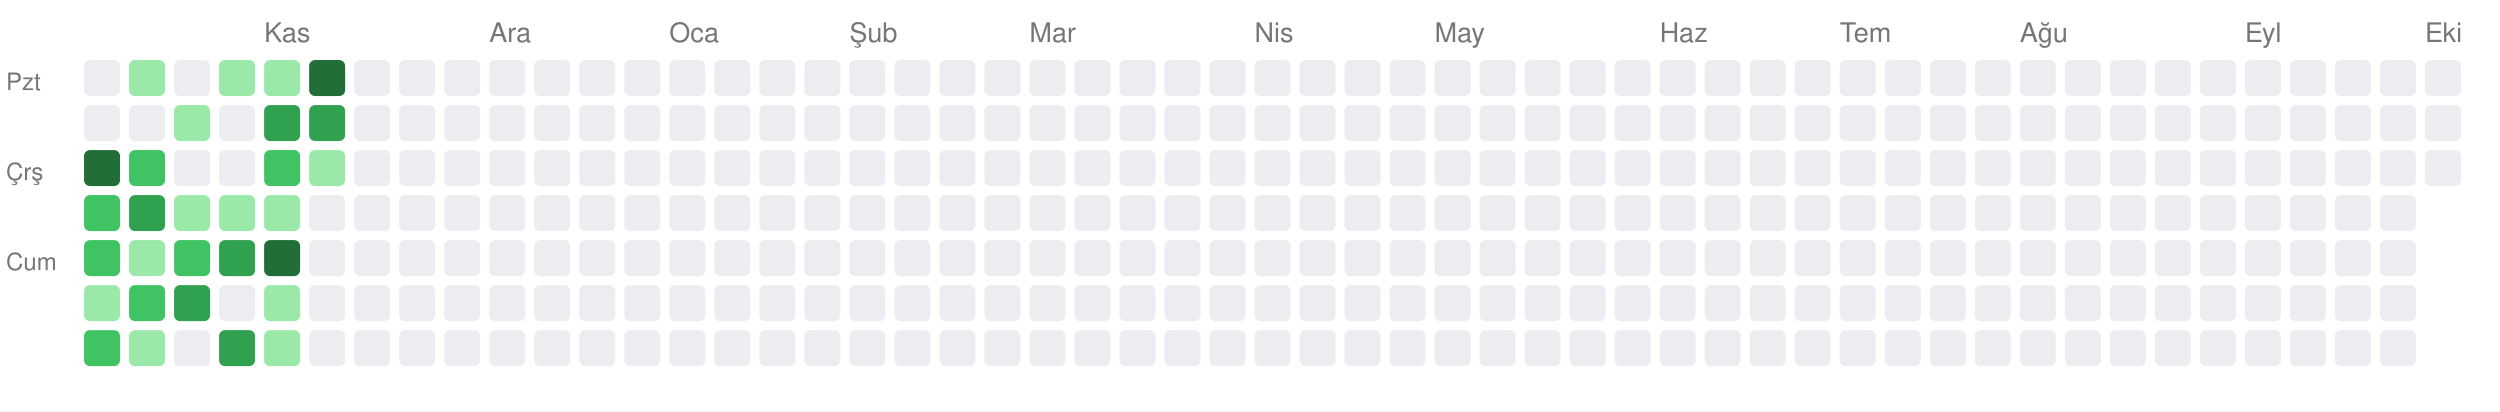
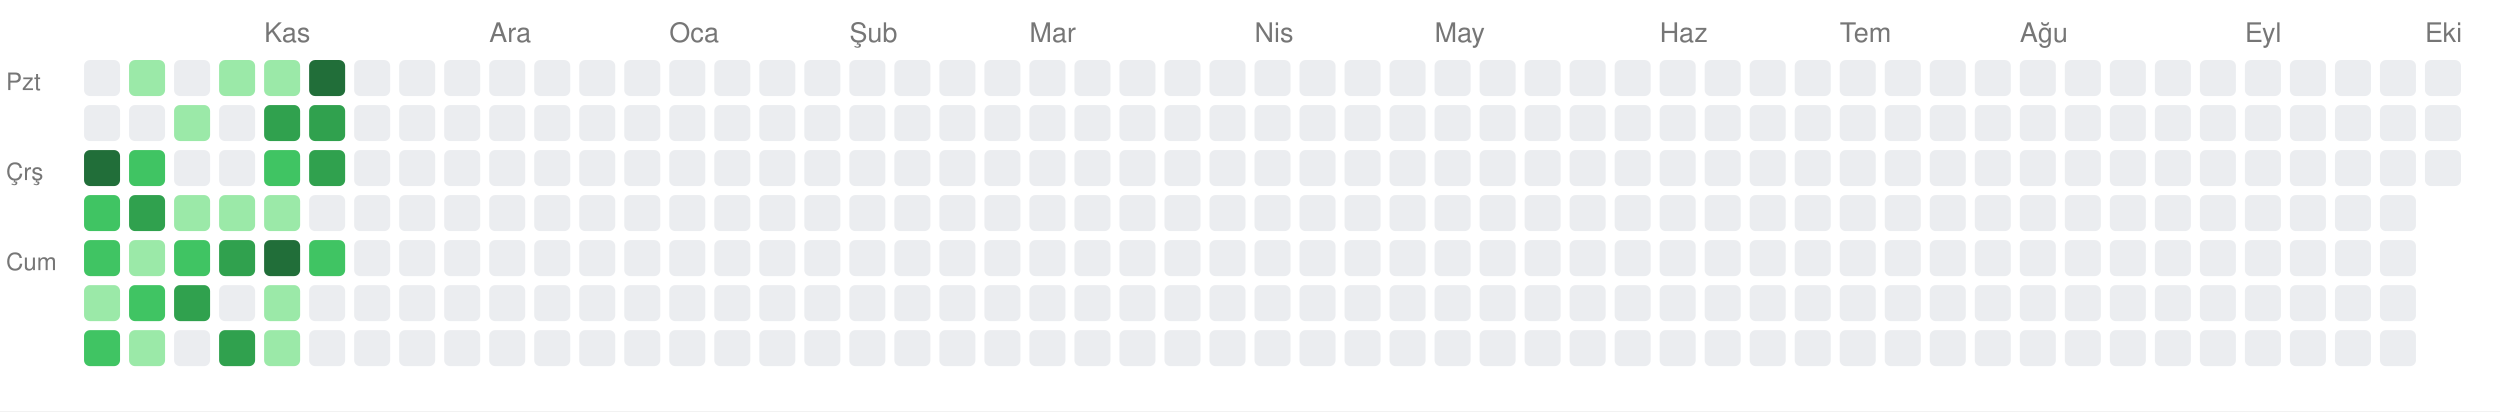
<svg xmlns="http://www.w3.org/2000/svg" width="833" height="137" font-family="-apple-system,Segoe UI,Helvetica,Arial,sans-serif">
  <rect width="833" height="137" fill="#ffffff" />
  <text x="88" y="14" font-size="9" fill="#767676">Kas</text>
  <text x="163" y="14" font-size="9" fill="#767676">Ara</text>
  <text x="223" y="14" font-size="9" fill="#767676">Oca</text>
  <text x="283" y="14" font-size="9" fill="#767676">Şub</text>
  <text x="343" y="14" font-size="9" fill="#767676">Mar</text>
  <text x="418" y="14" font-size="9" fill="#767676">Nis</text>
  <text x="478" y="14" font-size="9" fill="#767676">May</text>
  <text x="553" y="14" font-size="9" fill="#767676">Haz</text>
  <text x="613" y="14" font-size="9" fill="#767676">Tem</text>
  <text x="673" y="14" font-size="9" fill="#767676">Ağu</text>
  <text x="748" y="14" font-size="9" fill="#767676">Eyl</text>
  <text x="808" y="14" font-size="9" fill="#767676">Eki</text>
  <text x="2" y="30" font-size="8" fill="#767676">Pzt</text>
  <text x="2" y="60" font-size="8" fill="#767676">Çrş</text>
  <text x="2" y="90" font-size="8" fill="#767676">Cum</text>
  <rect x="28" y="20" width="12" height="12" rx="2" ry="2" fill="#ebedf0" />
  <rect x="28" y="35" width="12" height="12" rx="2" ry="2" fill="#ebedf0" />
  <rect x="28" y="50" width="12" height="12" rx="2" ry="2" fill="#216e39" />
  <rect x="28" y="65" width="12" height="12" rx="2" ry="2" fill="#40c463" />
  <rect x="28" y="80" width="12" height="12" rx="2" ry="2" fill="#40c463" />
  <rect x="28" y="95" width="12" height="12" rx="2" ry="2" fill="#9be9a8" />
  <rect x="28" y="110" width="12" height="12" rx="2" ry="2" fill="#40c463" />
  <rect x="43" y="20" width="12" height="12" rx="2" ry="2" fill="#9be9a8" />
  <rect x="43" y="35" width="12" height="12" rx="2" ry="2" fill="#ebedf0" />
  <rect x="43" y="50" width="12" height="12" rx="2" ry="2" fill="#40c463" />
  <rect x="43" y="65" width="12" height="12" rx="2" ry="2" fill="#30a14e" />
  <rect x="43" y="80" width="12" height="12" rx="2" ry="2" fill="#9be9a8" />
  <rect x="43" y="95" width="12" height="12" rx="2" ry="2" fill="#40c463" />
  <rect x="43" y="110" width="12" height="12" rx="2" ry="2" fill="#9be9a8" />
  <rect x="58" y="20" width="12" height="12" rx="2" ry="2" fill="#ebedf0" />
  <rect x="58" y="35" width="12" height="12" rx="2" ry="2" fill="#9be9a8" />
  <rect x="58" y="50" width="12" height="12" rx="2" ry="2" fill="#ebedf0" />
  <rect x="58" y="65" width="12" height="12" rx="2" ry="2" fill="#9be9a8" />
  <rect x="58" y="80" width="12" height="12" rx="2" ry="2" fill="#40c463" />
  <rect x="58" y="95" width="12" height="12" rx="2" ry="2" fill="#30a14e" />
  <rect x="58" y="110" width="12" height="12" rx="2" ry="2" fill="#ebedf0" />
  <rect x="73" y="20" width="12" height="12" rx="2" ry="2" fill="#9be9a8" />
  <rect x="73" y="35" width="12" height="12" rx="2" ry="2" fill="#ebedf0" />
  <rect x="73" y="50" width="12" height="12" rx="2" ry="2" fill="#ebedf0" />
  <rect x="73" y="65" width="12" height="12" rx="2" ry="2" fill="#9be9a8" />
  <rect x="73" y="80" width="12" height="12" rx="2" ry="2" fill="#30a14e" />
  <rect x="73" y="95" width="12" height="12" rx="2" ry="2" fill="#ebedf0" />
  <rect x="73" y="110" width="12" height="12" rx="2" ry="2" fill="#30a14e" />
  <rect x="88" y="20" width="12" height="12" rx="2" ry="2" fill="#9be9a8" />
  <rect x="88" y="35" width="12" height="12" rx="2" ry="2" fill="#30a14e" />
  <rect x="88" y="50" width="12" height="12" rx="2" ry="2" fill="#40c463" />
  <rect x="88" y="65" width="12" height="12" rx="2" ry="2" fill="#9be9a8" />
  <rect x="88" y="80" width="12" height="12" rx="2" ry="2" fill="#216e39" />
  <rect x="88" y="95" width="12" height="12" rx="2" ry="2" fill="#9be9a8" />
  <rect x="88" y="110" width="12" height="12" rx="2" ry="2" fill="#9be9a8" />
  <rect x="103" y="20" width="12" height="12" rx="2" ry="2" fill="#216e39" />
  <rect x="103" y="35" width="12" height="12" rx="2" ry="2" fill="#30a14e" />
-   <rect x="103" y="50" width="12" height="12" rx="2" ry="2" fill="#9be9a8" />
+   <rect x="103" y="50" width="12" height="12" rx="2" ry="2" fill="#30a14e" />
  <rect x="103" y="65" width="12" height="12" rx="2" ry="2" fill="#ebedf0" />
-   <rect x="103" y="80" width="12" height="12" rx="2" ry="2" fill="#ebedf0" />
+   <rect x="103" y="80" width="12" height="12" rx="2" ry="2" fill="#40c463" />
  <rect x="103" y="95" width="12" height="12" rx="2" ry="2" fill="#ebedf0" />
  <rect x="103" y="110" width="12" height="12" rx="2" ry="2" fill="#ebedf0" />
  <rect x="118" y="20" width="12" height="12" rx="2" ry="2" fill="#ebedf0" />
  <rect x="118" y="35" width="12" height="12" rx="2" ry="2" fill="#ebedf0" />
  <rect x="118" y="50" width="12" height="12" rx="2" ry="2" fill="#ebedf0" />
  <rect x="118" y="65" width="12" height="12" rx="2" ry="2" fill="#ebedf0" />
  <rect x="118" y="80" width="12" height="12" rx="2" ry="2" fill="#ebedf0" />
  <rect x="118" y="95" width="12" height="12" rx="2" ry="2" fill="#ebedf0" />
  <rect x="118" y="110" width="12" height="12" rx="2" ry="2" fill="#ebedf0" />
  <rect x="133" y="20" width="12" height="12" rx="2" ry="2" fill="#ebedf0" />
  <rect x="133" y="35" width="12" height="12" rx="2" ry="2" fill="#ebedf0" />
  <rect x="133" y="50" width="12" height="12" rx="2" ry="2" fill="#ebedf0" />
  <rect x="133" y="65" width="12" height="12" rx="2" ry="2" fill="#ebedf0" />
  <rect x="133" y="80" width="12" height="12" rx="2" ry="2" fill="#ebedf0" />
  <rect x="133" y="95" width="12" height="12" rx="2" ry="2" fill="#ebedf0" />
  <rect x="133" y="110" width="12" height="12" rx="2" ry="2" fill="#ebedf0" />
  <rect x="148" y="20" width="12" height="12" rx="2" ry="2" fill="#ebedf0" />
  <rect x="148" y="35" width="12" height="12" rx="2" ry="2" fill="#ebedf0" />
  <rect x="148" y="50" width="12" height="12" rx="2" ry="2" fill="#ebedf0" />
  <rect x="148" y="65" width="12" height="12" rx="2" ry="2" fill="#ebedf0" />
  <rect x="148" y="80" width="12" height="12" rx="2" ry="2" fill="#ebedf0" />
  <rect x="148" y="95" width="12" height="12" rx="2" ry="2" fill="#ebedf0" />
  <rect x="148" y="110" width="12" height="12" rx="2" ry="2" fill="#ebedf0" />
  <rect x="163" y="20" width="12" height="12" rx="2" ry="2" fill="#ebedf0" />
  <rect x="163" y="35" width="12" height="12" rx="2" ry="2" fill="#ebedf0" />
  <rect x="163" y="50" width="12" height="12" rx="2" ry="2" fill="#ebedf0" />
  <rect x="163" y="65" width="12" height="12" rx="2" ry="2" fill="#ebedf0" />
  <rect x="163" y="80" width="12" height="12" rx="2" ry="2" fill="#ebedf0" />
  <rect x="163" y="95" width="12" height="12" rx="2" ry="2" fill="#ebedf0" />
  <rect x="163" y="110" width="12" height="12" rx="2" ry="2" fill="#ebedf0" />
  <rect x="178" y="20" width="12" height="12" rx="2" ry="2" fill="#ebedf0" />
  <rect x="178" y="35" width="12" height="12" rx="2" ry="2" fill="#ebedf0" />
  <rect x="178" y="50" width="12" height="12" rx="2" ry="2" fill="#ebedf0" />
  <rect x="178" y="65" width="12" height="12" rx="2" ry="2" fill="#ebedf0" />
  <rect x="178" y="80" width="12" height="12" rx="2" ry="2" fill="#ebedf0" />
  <rect x="178" y="95" width="12" height="12" rx="2" ry="2" fill="#ebedf0" />
  <rect x="178" y="110" width="12" height="12" rx="2" ry="2" fill="#ebedf0" />
  <rect x="193" y="20" width="12" height="12" rx="2" ry="2" fill="#ebedf0" />
  <rect x="193" y="35" width="12" height="12" rx="2" ry="2" fill="#ebedf0" />
  <rect x="193" y="50" width="12" height="12" rx="2" ry="2" fill="#ebedf0" />
  <rect x="193" y="65" width="12" height="12" rx="2" ry="2" fill="#ebedf0" />
  <rect x="193" y="80" width="12" height="12" rx="2" ry="2" fill="#ebedf0" />
  <rect x="193" y="95" width="12" height="12" rx="2" ry="2" fill="#ebedf0" />
  <rect x="193" y="110" width="12" height="12" rx="2" ry="2" fill="#ebedf0" />
  <rect x="208" y="20" width="12" height="12" rx="2" ry="2" fill="#ebedf0" />
  <rect x="208" y="35" width="12" height="12" rx="2" ry="2" fill="#ebedf0" />
  <rect x="208" y="50" width="12" height="12" rx="2" ry="2" fill="#ebedf0" />
  <rect x="208" y="65" width="12" height="12" rx="2" ry="2" fill="#ebedf0" />
  <rect x="208" y="80" width="12" height="12" rx="2" ry="2" fill="#ebedf0" />
  <rect x="208" y="95" width="12" height="12" rx="2" ry="2" fill="#ebedf0" />
  <rect x="208" y="110" width="12" height="12" rx="2" ry="2" fill="#ebedf0" />
  <rect x="223" y="20" width="12" height="12" rx="2" ry="2" fill="#ebedf0" />
  <rect x="223" y="35" width="12" height="12" rx="2" ry="2" fill="#ebedf0" />
  <rect x="223" y="50" width="12" height="12" rx="2" ry="2" fill="#ebedf0" />
  <rect x="223" y="65" width="12" height="12" rx="2" ry="2" fill="#ebedf0" />
  <rect x="223" y="80" width="12" height="12" rx="2" ry="2" fill="#ebedf0" />
  <rect x="223" y="95" width="12" height="12" rx="2" ry="2" fill="#ebedf0" />
  <rect x="223" y="110" width="12" height="12" rx="2" ry="2" fill="#ebedf0" />
  <rect x="238" y="20" width="12" height="12" rx="2" ry="2" fill="#ebedf0" />
  <rect x="238" y="35" width="12" height="12" rx="2" ry="2" fill="#ebedf0" />
  <rect x="238" y="50" width="12" height="12" rx="2" ry="2" fill="#ebedf0" />
  <rect x="238" y="65" width="12" height="12" rx="2" ry="2" fill="#ebedf0" />
  <rect x="238" y="80" width="12" height="12" rx="2" ry="2" fill="#ebedf0" />
  <rect x="238" y="95" width="12" height="12" rx="2" ry="2" fill="#ebedf0" />
  <rect x="238" y="110" width="12" height="12" rx="2" ry="2" fill="#ebedf0" />
  <rect x="253" y="20" width="12" height="12" rx="2" ry="2" fill="#ebedf0" />
  <rect x="253" y="35" width="12" height="12" rx="2" ry="2" fill="#ebedf0" />
  <rect x="253" y="50" width="12" height="12" rx="2" ry="2" fill="#ebedf0" />
  <rect x="253" y="65" width="12" height="12" rx="2" ry="2" fill="#ebedf0" />
  <rect x="253" y="80" width="12" height="12" rx="2" ry="2" fill="#ebedf0" />
  <rect x="253" y="95" width="12" height="12" rx="2" ry="2" fill="#ebedf0" />
  <rect x="253" y="110" width="12" height="12" rx="2" ry="2" fill="#ebedf0" />
  <rect x="268" y="20" width="12" height="12" rx="2" ry="2" fill="#ebedf0" />
  <rect x="268" y="35" width="12" height="12" rx="2" ry="2" fill="#ebedf0" />
  <rect x="268" y="50" width="12" height="12" rx="2" ry="2" fill="#ebedf0" />
  <rect x="268" y="65" width="12" height="12" rx="2" ry="2" fill="#ebedf0" />
  <rect x="268" y="80" width="12" height="12" rx="2" ry="2" fill="#ebedf0" />
  <rect x="268" y="95" width="12" height="12" rx="2" ry="2" fill="#ebedf0" />
  <rect x="268" y="110" width="12" height="12" rx="2" ry="2" fill="#ebedf0" />
  <rect x="283" y="20" width="12" height="12" rx="2" ry="2" fill="#ebedf0" />
  <rect x="283" y="35" width="12" height="12" rx="2" ry="2" fill="#ebedf0" />
  <rect x="283" y="50" width="12" height="12" rx="2" ry="2" fill="#ebedf0" />
  <rect x="283" y="65" width="12" height="12" rx="2" ry="2" fill="#ebedf0" />
  <rect x="283" y="80" width="12" height="12" rx="2" ry="2" fill="#ebedf0" />
  <rect x="283" y="95" width="12" height="12" rx="2" ry="2" fill="#ebedf0" />
  <rect x="283" y="110" width="12" height="12" rx="2" ry="2" fill="#ebedf0" />
  <rect x="298" y="20" width="12" height="12" rx="2" ry="2" fill="#ebedf0" />
  <rect x="298" y="35" width="12" height="12" rx="2" ry="2" fill="#ebedf0" />
  <rect x="298" y="50" width="12" height="12" rx="2" ry="2" fill="#ebedf0" />
  <rect x="298" y="65" width="12" height="12" rx="2" ry="2" fill="#ebedf0" />
  <rect x="298" y="80" width="12" height="12" rx="2" ry="2" fill="#ebedf0" />
  <rect x="298" y="95" width="12" height="12" rx="2" ry="2" fill="#ebedf0" />
  <rect x="298" y="110" width="12" height="12" rx="2" ry="2" fill="#ebedf0" />
  <rect x="313" y="20" width="12" height="12" rx="2" ry="2" fill="#ebedf0" />
  <rect x="313" y="35" width="12" height="12" rx="2" ry="2" fill="#ebedf0" />
  <rect x="313" y="50" width="12" height="12" rx="2" ry="2" fill="#ebedf0" />
  <rect x="313" y="65" width="12" height="12" rx="2" ry="2" fill="#ebedf0" />
  <rect x="313" y="80" width="12" height="12" rx="2" ry="2" fill="#ebedf0" />
  <rect x="313" y="95" width="12" height="12" rx="2" ry="2" fill="#ebedf0" />
  <rect x="313" y="110" width="12" height="12" rx="2" ry="2" fill="#ebedf0" />
  <rect x="328" y="20" width="12" height="12" rx="2" ry="2" fill="#ebedf0" />
  <rect x="328" y="35" width="12" height="12" rx="2" ry="2" fill="#ebedf0" />
  <rect x="328" y="50" width="12" height="12" rx="2" ry="2" fill="#ebedf0" />
  <rect x="328" y="65" width="12" height="12" rx="2" ry="2" fill="#ebedf0" />
  <rect x="328" y="80" width="12" height="12" rx="2" ry="2" fill="#ebedf0" />
  <rect x="328" y="95" width="12" height="12" rx="2" ry="2" fill="#ebedf0" />
  <rect x="328" y="110" width="12" height="12" rx="2" ry="2" fill="#ebedf0" />
  <rect x="343" y="20" width="12" height="12" rx="2" ry="2" fill="#ebedf0" />
  <rect x="343" y="35" width="12" height="12" rx="2" ry="2" fill="#ebedf0" />
  <rect x="343" y="50" width="12" height="12" rx="2" ry="2" fill="#ebedf0" />
  <rect x="343" y="65" width="12" height="12" rx="2" ry="2" fill="#ebedf0" />
  <rect x="343" y="80" width="12" height="12" rx="2" ry="2" fill="#ebedf0" />
  <rect x="343" y="95" width="12" height="12" rx="2" ry="2" fill="#ebedf0" />
  <rect x="343" y="110" width="12" height="12" rx="2" ry="2" fill="#ebedf0" />
  <rect x="358" y="20" width="12" height="12" rx="2" ry="2" fill="#ebedf0" />
  <rect x="358" y="35" width="12" height="12" rx="2" ry="2" fill="#ebedf0" />
  <rect x="358" y="50" width="12" height="12" rx="2" ry="2" fill="#ebedf0" />
  <rect x="358" y="65" width="12" height="12" rx="2" ry="2" fill="#ebedf0" />
  <rect x="358" y="80" width="12" height="12" rx="2" ry="2" fill="#ebedf0" />
  <rect x="358" y="95" width="12" height="12" rx="2" ry="2" fill="#ebedf0" />
  <rect x="358" y="110" width="12" height="12" rx="2" ry="2" fill="#ebedf0" />
  <rect x="373" y="20" width="12" height="12" rx="2" ry="2" fill="#ebedf0" />
  <rect x="373" y="35" width="12" height="12" rx="2" ry="2" fill="#ebedf0" />
  <rect x="373" y="50" width="12" height="12" rx="2" ry="2" fill="#ebedf0" />
  <rect x="373" y="65" width="12" height="12" rx="2" ry="2" fill="#ebedf0" />
  <rect x="373" y="80" width="12" height="12" rx="2" ry="2" fill="#ebedf0" />
  <rect x="373" y="95" width="12" height="12" rx="2" ry="2" fill="#ebedf0" />
  <rect x="373" y="110" width="12" height="12" rx="2" ry="2" fill="#ebedf0" />
  <rect x="388" y="20" width="12" height="12" rx="2" ry="2" fill="#ebedf0" />
  <rect x="388" y="35" width="12" height="12" rx="2" ry="2" fill="#ebedf0" />
  <rect x="388" y="50" width="12" height="12" rx="2" ry="2" fill="#ebedf0" />
  <rect x="388" y="65" width="12" height="12" rx="2" ry="2" fill="#ebedf0" />
  <rect x="388" y="80" width="12" height="12" rx="2" ry="2" fill="#ebedf0" />
  <rect x="388" y="95" width="12" height="12" rx="2" ry="2" fill="#ebedf0" />
  <rect x="388" y="110" width="12" height="12" rx="2" ry="2" fill="#ebedf0" />
  <rect x="403" y="20" width="12" height="12" rx="2" ry="2" fill="#ebedf0" />
  <rect x="403" y="35" width="12" height="12" rx="2" ry="2" fill="#ebedf0" />
  <rect x="403" y="50" width="12" height="12" rx="2" ry="2" fill="#ebedf0" />
  <rect x="403" y="65" width="12" height="12" rx="2" ry="2" fill="#ebedf0" />
  <rect x="403" y="80" width="12" height="12" rx="2" ry="2" fill="#ebedf0" />
  <rect x="403" y="95" width="12" height="12" rx="2" ry="2" fill="#ebedf0" />
  <rect x="403" y="110" width="12" height="12" rx="2" ry="2" fill="#ebedf0" />
  <rect x="418" y="20" width="12" height="12" rx="2" ry="2" fill="#ebedf0" />
  <rect x="418" y="35" width="12" height="12" rx="2" ry="2" fill="#ebedf0" />
  <rect x="418" y="50" width="12" height="12" rx="2" ry="2" fill="#ebedf0" />
  <rect x="418" y="65" width="12" height="12" rx="2" ry="2" fill="#ebedf0" />
  <rect x="418" y="80" width="12" height="12" rx="2" ry="2" fill="#ebedf0" />
  <rect x="418" y="95" width="12" height="12" rx="2" ry="2" fill="#ebedf0" />
  <rect x="418" y="110" width="12" height="12" rx="2" ry="2" fill="#ebedf0" />
  <rect x="433" y="20" width="12" height="12" rx="2" ry="2" fill="#ebedf0" />
  <rect x="433" y="35" width="12" height="12" rx="2" ry="2" fill="#ebedf0" />
  <rect x="433" y="50" width="12" height="12" rx="2" ry="2" fill="#ebedf0" />
  <rect x="433" y="65" width="12" height="12" rx="2" ry="2" fill="#ebedf0" />
  <rect x="433" y="80" width="12" height="12" rx="2" ry="2" fill="#ebedf0" />
  <rect x="433" y="95" width="12" height="12" rx="2" ry="2" fill="#ebedf0" />
  <rect x="433" y="110" width="12" height="12" rx="2" ry="2" fill="#ebedf0" />
  <rect x="448" y="20" width="12" height="12" rx="2" ry="2" fill="#ebedf0" />
  <rect x="448" y="35" width="12" height="12" rx="2" ry="2" fill="#ebedf0" />
  <rect x="448" y="50" width="12" height="12" rx="2" ry="2" fill="#ebedf0" />
  <rect x="448" y="65" width="12" height="12" rx="2" ry="2" fill="#ebedf0" />
  <rect x="448" y="80" width="12" height="12" rx="2" ry="2" fill="#ebedf0" />
  <rect x="448" y="95" width="12" height="12" rx="2" ry="2" fill="#ebedf0" />
  <rect x="448" y="110" width="12" height="12" rx="2" ry="2" fill="#ebedf0" />
  <rect x="463" y="20" width="12" height="12" rx="2" ry="2" fill="#ebedf0" />
  <rect x="463" y="35" width="12" height="12" rx="2" ry="2" fill="#ebedf0" />
  <rect x="463" y="50" width="12" height="12" rx="2" ry="2" fill="#ebedf0" />
  <rect x="463" y="65" width="12" height="12" rx="2" ry="2" fill="#ebedf0" />
  <rect x="463" y="80" width="12" height="12" rx="2" ry="2" fill="#ebedf0" />
  <rect x="463" y="95" width="12" height="12" rx="2" ry="2" fill="#ebedf0" />
  <rect x="463" y="110" width="12" height="12" rx="2" ry="2" fill="#ebedf0" />
  <rect x="478" y="20" width="12" height="12" rx="2" ry="2" fill="#ebedf0" />
  <rect x="478" y="35" width="12" height="12" rx="2" ry="2" fill="#ebedf0" />
  <rect x="478" y="50" width="12" height="12" rx="2" ry="2" fill="#ebedf0" />
  <rect x="478" y="65" width="12" height="12" rx="2" ry="2" fill="#ebedf0" />
  <rect x="478" y="80" width="12" height="12" rx="2" ry="2" fill="#ebedf0" />
  <rect x="478" y="95" width="12" height="12" rx="2" ry="2" fill="#ebedf0" />
  <rect x="478" y="110" width="12" height="12" rx="2" ry="2" fill="#ebedf0" />
  <rect x="493" y="20" width="12" height="12" rx="2" ry="2" fill="#ebedf0" />
  <rect x="493" y="35" width="12" height="12" rx="2" ry="2" fill="#ebedf0" />
  <rect x="493" y="50" width="12" height="12" rx="2" ry="2" fill="#ebedf0" />
  <rect x="493" y="65" width="12" height="12" rx="2" ry="2" fill="#ebedf0" />
  <rect x="493" y="80" width="12" height="12" rx="2" ry="2" fill="#ebedf0" />
  <rect x="493" y="95" width="12" height="12" rx="2" ry="2" fill="#ebedf0" />
  <rect x="493" y="110" width="12" height="12" rx="2" ry="2" fill="#ebedf0" />
  <rect x="508" y="20" width="12" height="12" rx="2" ry="2" fill="#ebedf0" />
  <rect x="508" y="35" width="12" height="12" rx="2" ry="2" fill="#ebedf0" />
  <rect x="508" y="50" width="12" height="12" rx="2" ry="2" fill="#ebedf0" />
  <rect x="508" y="65" width="12" height="12" rx="2" ry="2" fill="#ebedf0" />
  <rect x="508" y="80" width="12" height="12" rx="2" ry="2" fill="#ebedf0" />
  <rect x="508" y="95" width="12" height="12" rx="2" ry="2" fill="#ebedf0" />
  <rect x="508" y="110" width="12" height="12" rx="2" ry="2" fill="#ebedf0" />
  <rect x="523" y="20" width="12" height="12" rx="2" ry="2" fill="#ebedf0" />
  <rect x="523" y="35" width="12" height="12" rx="2" ry="2" fill="#ebedf0" />
  <rect x="523" y="50" width="12" height="12" rx="2" ry="2" fill="#ebedf0" />
  <rect x="523" y="65" width="12" height="12" rx="2" ry="2" fill="#ebedf0" />
  <rect x="523" y="80" width="12" height="12" rx="2" ry="2" fill="#ebedf0" />
  <rect x="523" y="95" width="12" height="12" rx="2" ry="2" fill="#ebedf0" />
  <rect x="523" y="110" width="12" height="12" rx="2" ry="2" fill="#ebedf0" />
  <rect x="538" y="20" width="12" height="12" rx="2" ry="2" fill="#ebedf0" />
  <rect x="538" y="35" width="12" height="12" rx="2" ry="2" fill="#ebedf0" />
  <rect x="538" y="50" width="12" height="12" rx="2" ry="2" fill="#ebedf0" />
  <rect x="538" y="65" width="12" height="12" rx="2" ry="2" fill="#ebedf0" />
  <rect x="538" y="80" width="12" height="12" rx="2" ry="2" fill="#ebedf0" />
  <rect x="538" y="95" width="12" height="12" rx="2" ry="2" fill="#ebedf0" />
  <rect x="538" y="110" width="12" height="12" rx="2" ry="2" fill="#ebedf0" />
  <rect x="553" y="20" width="12" height="12" rx="2" ry="2" fill="#ebedf0" />
  <rect x="553" y="35" width="12" height="12" rx="2" ry="2" fill="#ebedf0" />
  <rect x="553" y="50" width="12" height="12" rx="2" ry="2" fill="#ebedf0" />
  <rect x="553" y="65" width="12" height="12" rx="2" ry="2" fill="#ebedf0" />
  <rect x="553" y="80" width="12" height="12" rx="2" ry="2" fill="#ebedf0" />
  <rect x="553" y="95" width="12" height="12" rx="2" ry="2" fill="#ebedf0" />
  <rect x="553" y="110" width="12" height="12" rx="2" ry="2" fill="#ebedf0" />
  <rect x="568" y="20" width="12" height="12" rx="2" ry="2" fill="#ebedf0" />
  <rect x="568" y="35" width="12" height="12" rx="2" ry="2" fill="#ebedf0" />
  <rect x="568" y="50" width="12" height="12" rx="2" ry="2" fill="#ebedf0" />
  <rect x="568" y="65" width="12" height="12" rx="2" ry="2" fill="#ebedf0" />
  <rect x="568" y="80" width="12" height="12" rx="2" ry="2" fill="#ebedf0" />
  <rect x="568" y="95" width="12" height="12" rx="2" ry="2" fill="#ebedf0" />
  <rect x="568" y="110" width="12" height="12" rx="2" ry="2" fill="#ebedf0" />
  <rect x="583" y="20" width="12" height="12" rx="2" ry="2" fill="#ebedf0" />
  <rect x="583" y="35" width="12" height="12" rx="2" ry="2" fill="#ebedf0" />
  <rect x="583" y="50" width="12" height="12" rx="2" ry="2" fill="#ebedf0" />
  <rect x="583" y="65" width="12" height="12" rx="2" ry="2" fill="#ebedf0" />
  <rect x="583" y="80" width="12" height="12" rx="2" ry="2" fill="#ebedf0" />
  <rect x="583" y="95" width="12" height="12" rx="2" ry="2" fill="#ebedf0" />
  <rect x="583" y="110" width="12" height="12" rx="2" ry="2" fill="#ebedf0" />
  <rect x="598" y="20" width="12" height="12" rx="2" ry="2" fill="#ebedf0" />
  <rect x="598" y="35" width="12" height="12" rx="2" ry="2" fill="#ebedf0" />
  <rect x="598" y="50" width="12" height="12" rx="2" ry="2" fill="#ebedf0" />
  <rect x="598" y="65" width="12" height="12" rx="2" ry="2" fill="#ebedf0" />
  <rect x="598" y="80" width="12" height="12" rx="2" ry="2" fill="#ebedf0" />
  <rect x="598" y="95" width="12" height="12" rx="2" ry="2" fill="#ebedf0" />
  <rect x="598" y="110" width="12" height="12" rx="2" ry="2" fill="#ebedf0" />
  <rect x="613" y="20" width="12" height="12" rx="2" ry="2" fill="#ebedf0" />
  <rect x="613" y="35" width="12" height="12" rx="2" ry="2" fill="#ebedf0" />
  <rect x="613" y="50" width="12" height="12" rx="2" ry="2" fill="#ebedf0" />
  <rect x="613" y="65" width="12" height="12" rx="2" ry="2" fill="#ebedf0" />
  <rect x="613" y="80" width="12" height="12" rx="2" ry="2" fill="#ebedf0" />
  <rect x="613" y="95" width="12" height="12" rx="2" ry="2" fill="#ebedf0" />
  <rect x="613" y="110" width="12" height="12" rx="2" ry="2" fill="#ebedf0" />
  <rect x="628" y="20" width="12" height="12" rx="2" ry="2" fill="#ebedf0" />
  <rect x="628" y="35" width="12" height="12" rx="2" ry="2" fill="#ebedf0" />
  <rect x="628" y="50" width="12" height="12" rx="2" ry="2" fill="#ebedf0" />
  <rect x="628" y="65" width="12" height="12" rx="2" ry="2" fill="#ebedf0" />
  <rect x="628" y="80" width="12" height="12" rx="2" ry="2" fill="#ebedf0" />
  <rect x="628" y="95" width="12" height="12" rx="2" ry="2" fill="#ebedf0" />
  <rect x="628" y="110" width="12" height="12" rx="2" ry="2" fill="#ebedf0" />
  <rect x="643" y="20" width="12" height="12" rx="2" ry="2" fill="#ebedf0" />
  <rect x="643" y="35" width="12" height="12" rx="2" ry="2" fill="#ebedf0" />
  <rect x="643" y="50" width="12" height="12" rx="2" ry="2" fill="#ebedf0" />
  <rect x="643" y="65" width="12" height="12" rx="2" ry="2" fill="#ebedf0" />
  <rect x="643" y="80" width="12" height="12" rx="2" ry="2" fill="#ebedf0" />
  <rect x="643" y="95" width="12" height="12" rx="2" ry="2" fill="#ebedf0" />
  <rect x="643" y="110" width="12" height="12" rx="2" ry="2" fill="#ebedf0" />
  <rect x="658" y="20" width="12" height="12" rx="2" ry="2" fill="#ebedf0" />
  <rect x="658" y="35" width="12" height="12" rx="2" ry="2" fill="#ebedf0" />
  <rect x="658" y="50" width="12" height="12" rx="2" ry="2" fill="#ebedf0" />
  <rect x="658" y="65" width="12" height="12" rx="2" ry="2" fill="#ebedf0" />
  <rect x="658" y="80" width="12" height="12" rx="2" ry="2" fill="#ebedf0" />
  <rect x="658" y="95" width="12" height="12" rx="2" ry="2" fill="#ebedf0" />
  <rect x="658" y="110" width="12" height="12" rx="2" ry="2" fill="#ebedf0" />
  <rect x="673" y="20" width="12" height="12" rx="2" ry="2" fill="#ebedf0" />
  <rect x="673" y="35" width="12" height="12" rx="2" ry="2" fill="#ebedf0" />
  <rect x="673" y="50" width="12" height="12" rx="2" ry="2" fill="#ebedf0" />
  <rect x="673" y="65" width="12" height="12" rx="2" ry="2" fill="#ebedf0" />
  <rect x="673" y="80" width="12" height="12" rx="2" ry="2" fill="#ebedf0" />
  <rect x="673" y="95" width="12" height="12" rx="2" ry="2" fill="#ebedf0" />
  <rect x="673" y="110" width="12" height="12" rx="2" ry="2" fill="#ebedf0" />
  <rect x="688" y="20" width="12" height="12" rx="2" ry="2" fill="#ebedf0" />
  <rect x="688" y="35" width="12" height="12" rx="2" ry="2" fill="#ebedf0" />
  <rect x="688" y="50" width="12" height="12" rx="2" ry="2" fill="#ebedf0" />
  <rect x="688" y="65" width="12" height="12" rx="2" ry="2" fill="#ebedf0" />
  <rect x="688" y="80" width="12" height="12" rx="2" ry="2" fill="#ebedf0" />
  <rect x="688" y="95" width="12" height="12" rx="2" ry="2" fill="#ebedf0" />
  <rect x="688" y="110" width="12" height="12" rx="2" ry="2" fill="#ebedf0" />
  <rect x="703" y="20" width="12" height="12" rx="2" ry="2" fill="#ebedf0" />
  <rect x="703" y="35" width="12" height="12" rx="2" ry="2" fill="#ebedf0" />
  <rect x="703" y="50" width="12" height="12" rx="2" ry="2" fill="#ebedf0" />
  <rect x="703" y="65" width="12" height="12" rx="2" ry="2" fill="#ebedf0" />
  <rect x="703" y="80" width="12" height="12" rx="2" ry="2" fill="#ebedf0" />
  <rect x="703" y="95" width="12" height="12" rx="2" ry="2" fill="#ebedf0" />
  <rect x="703" y="110" width="12" height="12" rx="2" ry="2" fill="#ebedf0" />
  <rect x="718" y="20" width="12" height="12" rx="2" ry="2" fill="#ebedf0" />
  <rect x="718" y="35" width="12" height="12" rx="2" ry="2" fill="#ebedf0" />
  <rect x="718" y="50" width="12" height="12" rx="2" ry="2" fill="#ebedf0" />
  <rect x="718" y="65" width="12" height="12" rx="2" ry="2" fill="#ebedf0" />
  <rect x="718" y="80" width="12" height="12" rx="2" ry="2" fill="#ebedf0" />
  <rect x="718" y="95" width="12" height="12" rx="2" ry="2" fill="#ebedf0" />
  <rect x="718" y="110" width="12" height="12" rx="2" ry="2" fill="#ebedf0" />
  <rect x="733" y="20" width="12" height="12" rx="2" ry="2" fill="#ebedf0" />
  <rect x="733" y="35" width="12" height="12" rx="2" ry="2" fill="#ebedf0" />
  <rect x="733" y="50" width="12" height="12" rx="2" ry="2" fill="#ebedf0" />
  <rect x="733" y="65" width="12" height="12" rx="2" ry="2" fill="#ebedf0" />
  <rect x="733" y="80" width="12" height="12" rx="2" ry="2" fill="#ebedf0" />
  <rect x="733" y="95" width="12" height="12" rx="2" ry="2" fill="#ebedf0" />
  <rect x="733" y="110" width="12" height="12" rx="2" ry="2" fill="#ebedf0" />
  <rect x="748" y="20" width="12" height="12" rx="2" ry="2" fill="#ebedf0" />
  <rect x="748" y="35" width="12" height="12" rx="2" ry="2" fill="#ebedf0" />
  <rect x="748" y="50" width="12" height="12" rx="2" ry="2" fill="#ebedf0" />
  <rect x="748" y="65" width="12" height="12" rx="2" ry="2" fill="#ebedf0" />
  <rect x="748" y="80" width="12" height="12" rx="2" ry="2" fill="#ebedf0" />
  <rect x="748" y="95" width="12" height="12" rx="2" ry="2" fill="#ebedf0" />
  <rect x="748" y="110" width="12" height="12" rx="2" ry="2" fill="#ebedf0" />
  <rect x="763" y="20" width="12" height="12" rx="2" ry="2" fill="#ebedf0" />
  <rect x="763" y="35" width="12" height="12" rx="2" ry="2" fill="#ebedf0" />
  <rect x="763" y="50" width="12" height="12" rx="2" ry="2" fill="#ebedf0" />
  <rect x="763" y="65" width="12" height="12" rx="2" ry="2" fill="#ebedf0" />
  <rect x="763" y="80" width="12" height="12" rx="2" ry="2" fill="#ebedf0" />
  <rect x="763" y="95" width="12" height="12" rx="2" ry="2" fill="#ebedf0" />
  <rect x="763" y="110" width="12" height="12" rx="2" ry="2" fill="#ebedf0" />
  <rect x="778" y="20" width="12" height="12" rx="2" ry="2" fill="#ebedf0" />
  <rect x="778" y="35" width="12" height="12" rx="2" ry="2" fill="#ebedf0" />
  <rect x="778" y="50" width="12" height="12" rx="2" ry="2" fill="#ebedf0" />
  <rect x="778" y="65" width="12" height="12" rx="2" ry="2" fill="#ebedf0" />
  <rect x="778" y="80" width="12" height="12" rx="2" ry="2" fill="#ebedf0" />
  <rect x="778" y="95" width="12" height="12" rx="2" ry="2" fill="#ebedf0" />
  <rect x="778" y="110" width="12" height="12" rx="2" ry="2" fill="#ebedf0" />
  <rect x="793" y="20" width="12" height="12" rx="2" ry="2" fill="#ebedf0" />
  <rect x="793" y="35" width="12" height="12" rx="2" ry="2" fill="#ebedf0" />
  <rect x="793" y="50" width="12" height="12" rx="2" ry="2" fill="#ebedf0" />
  <rect x="793" y="65" width="12" height="12" rx="2" ry="2" fill="#ebedf0" />
  <rect x="793" y="80" width="12" height="12" rx="2" ry="2" fill="#ebedf0" />
  <rect x="793" y="95" width="12" height="12" rx="2" ry="2" fill="#ebedf0" />
  <rect x="793" y="110" width="12" height="12" rx="2" ry="2" fill="#ebedf0" />
  <rect x="808" y="20" width="12" height="12" rx="2" ry="2" fill="#ebedf0" />
  <rect x="808" y="35" width="12" height="12" rx="2" ry="2" fill="#ebedf0" />
  <rect x="808" y="50" width="12" height="12" rx="2" ry="2" fill="#ebedf0" />
</svg>
